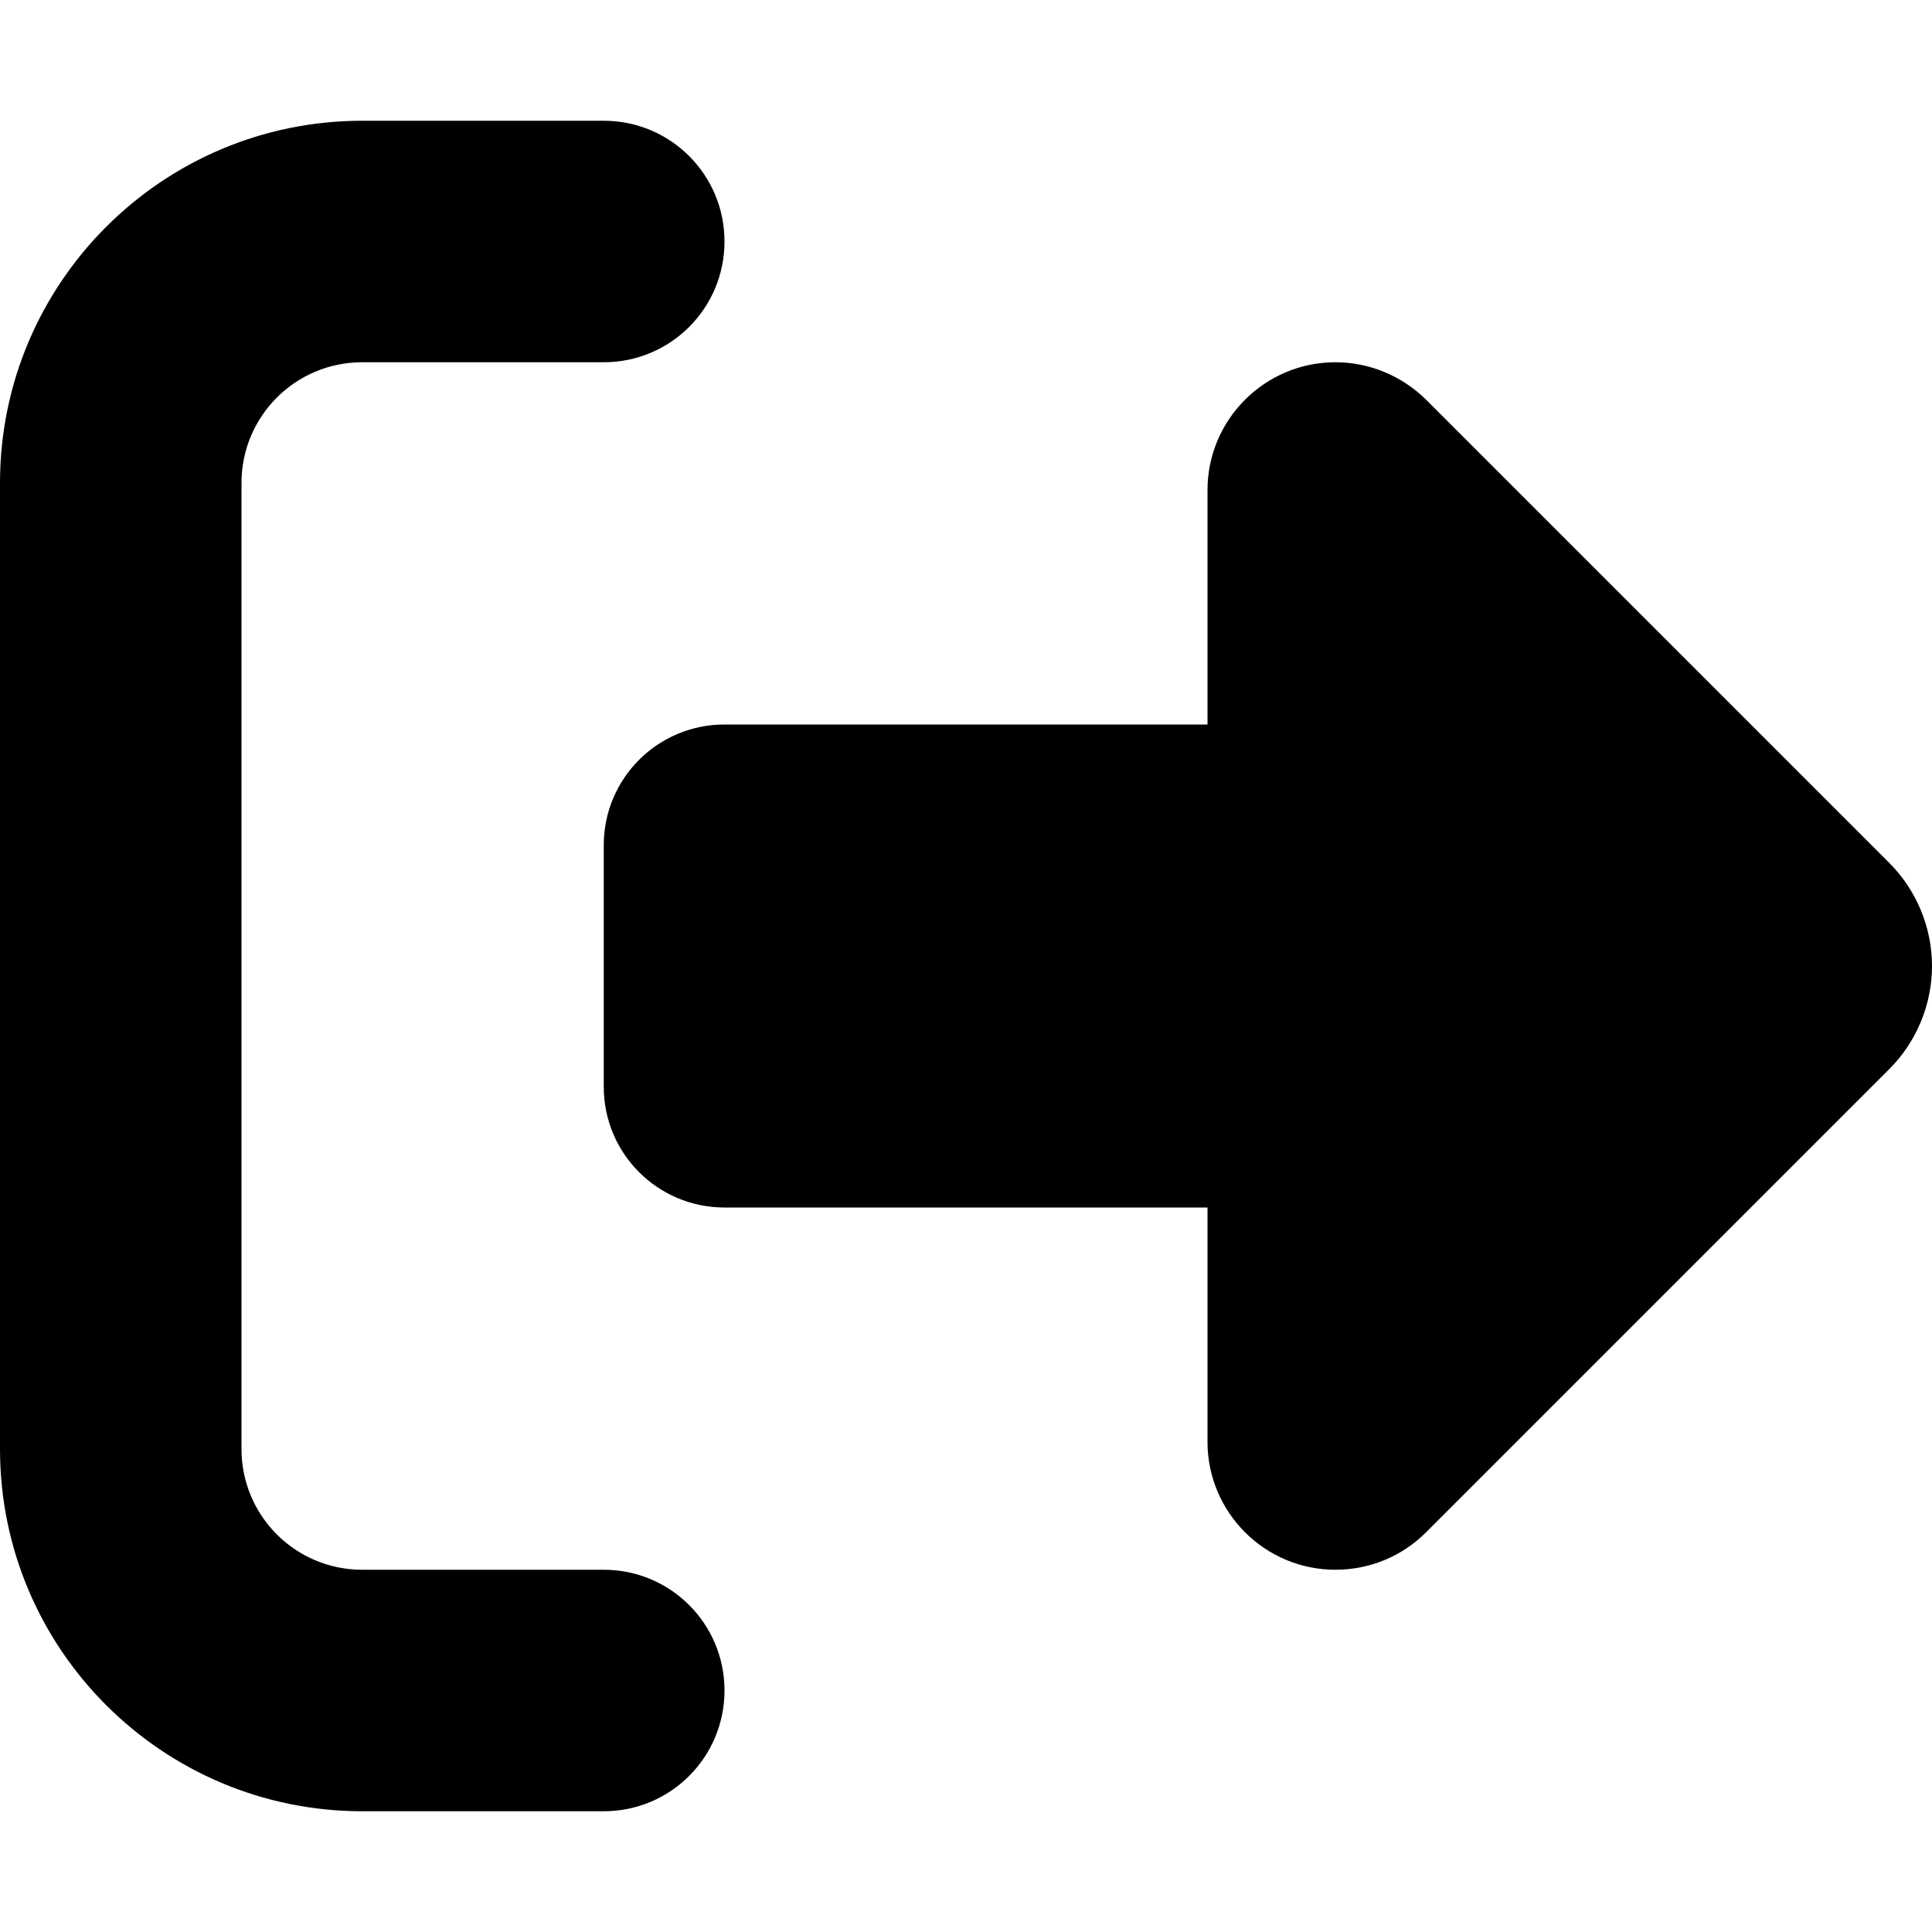
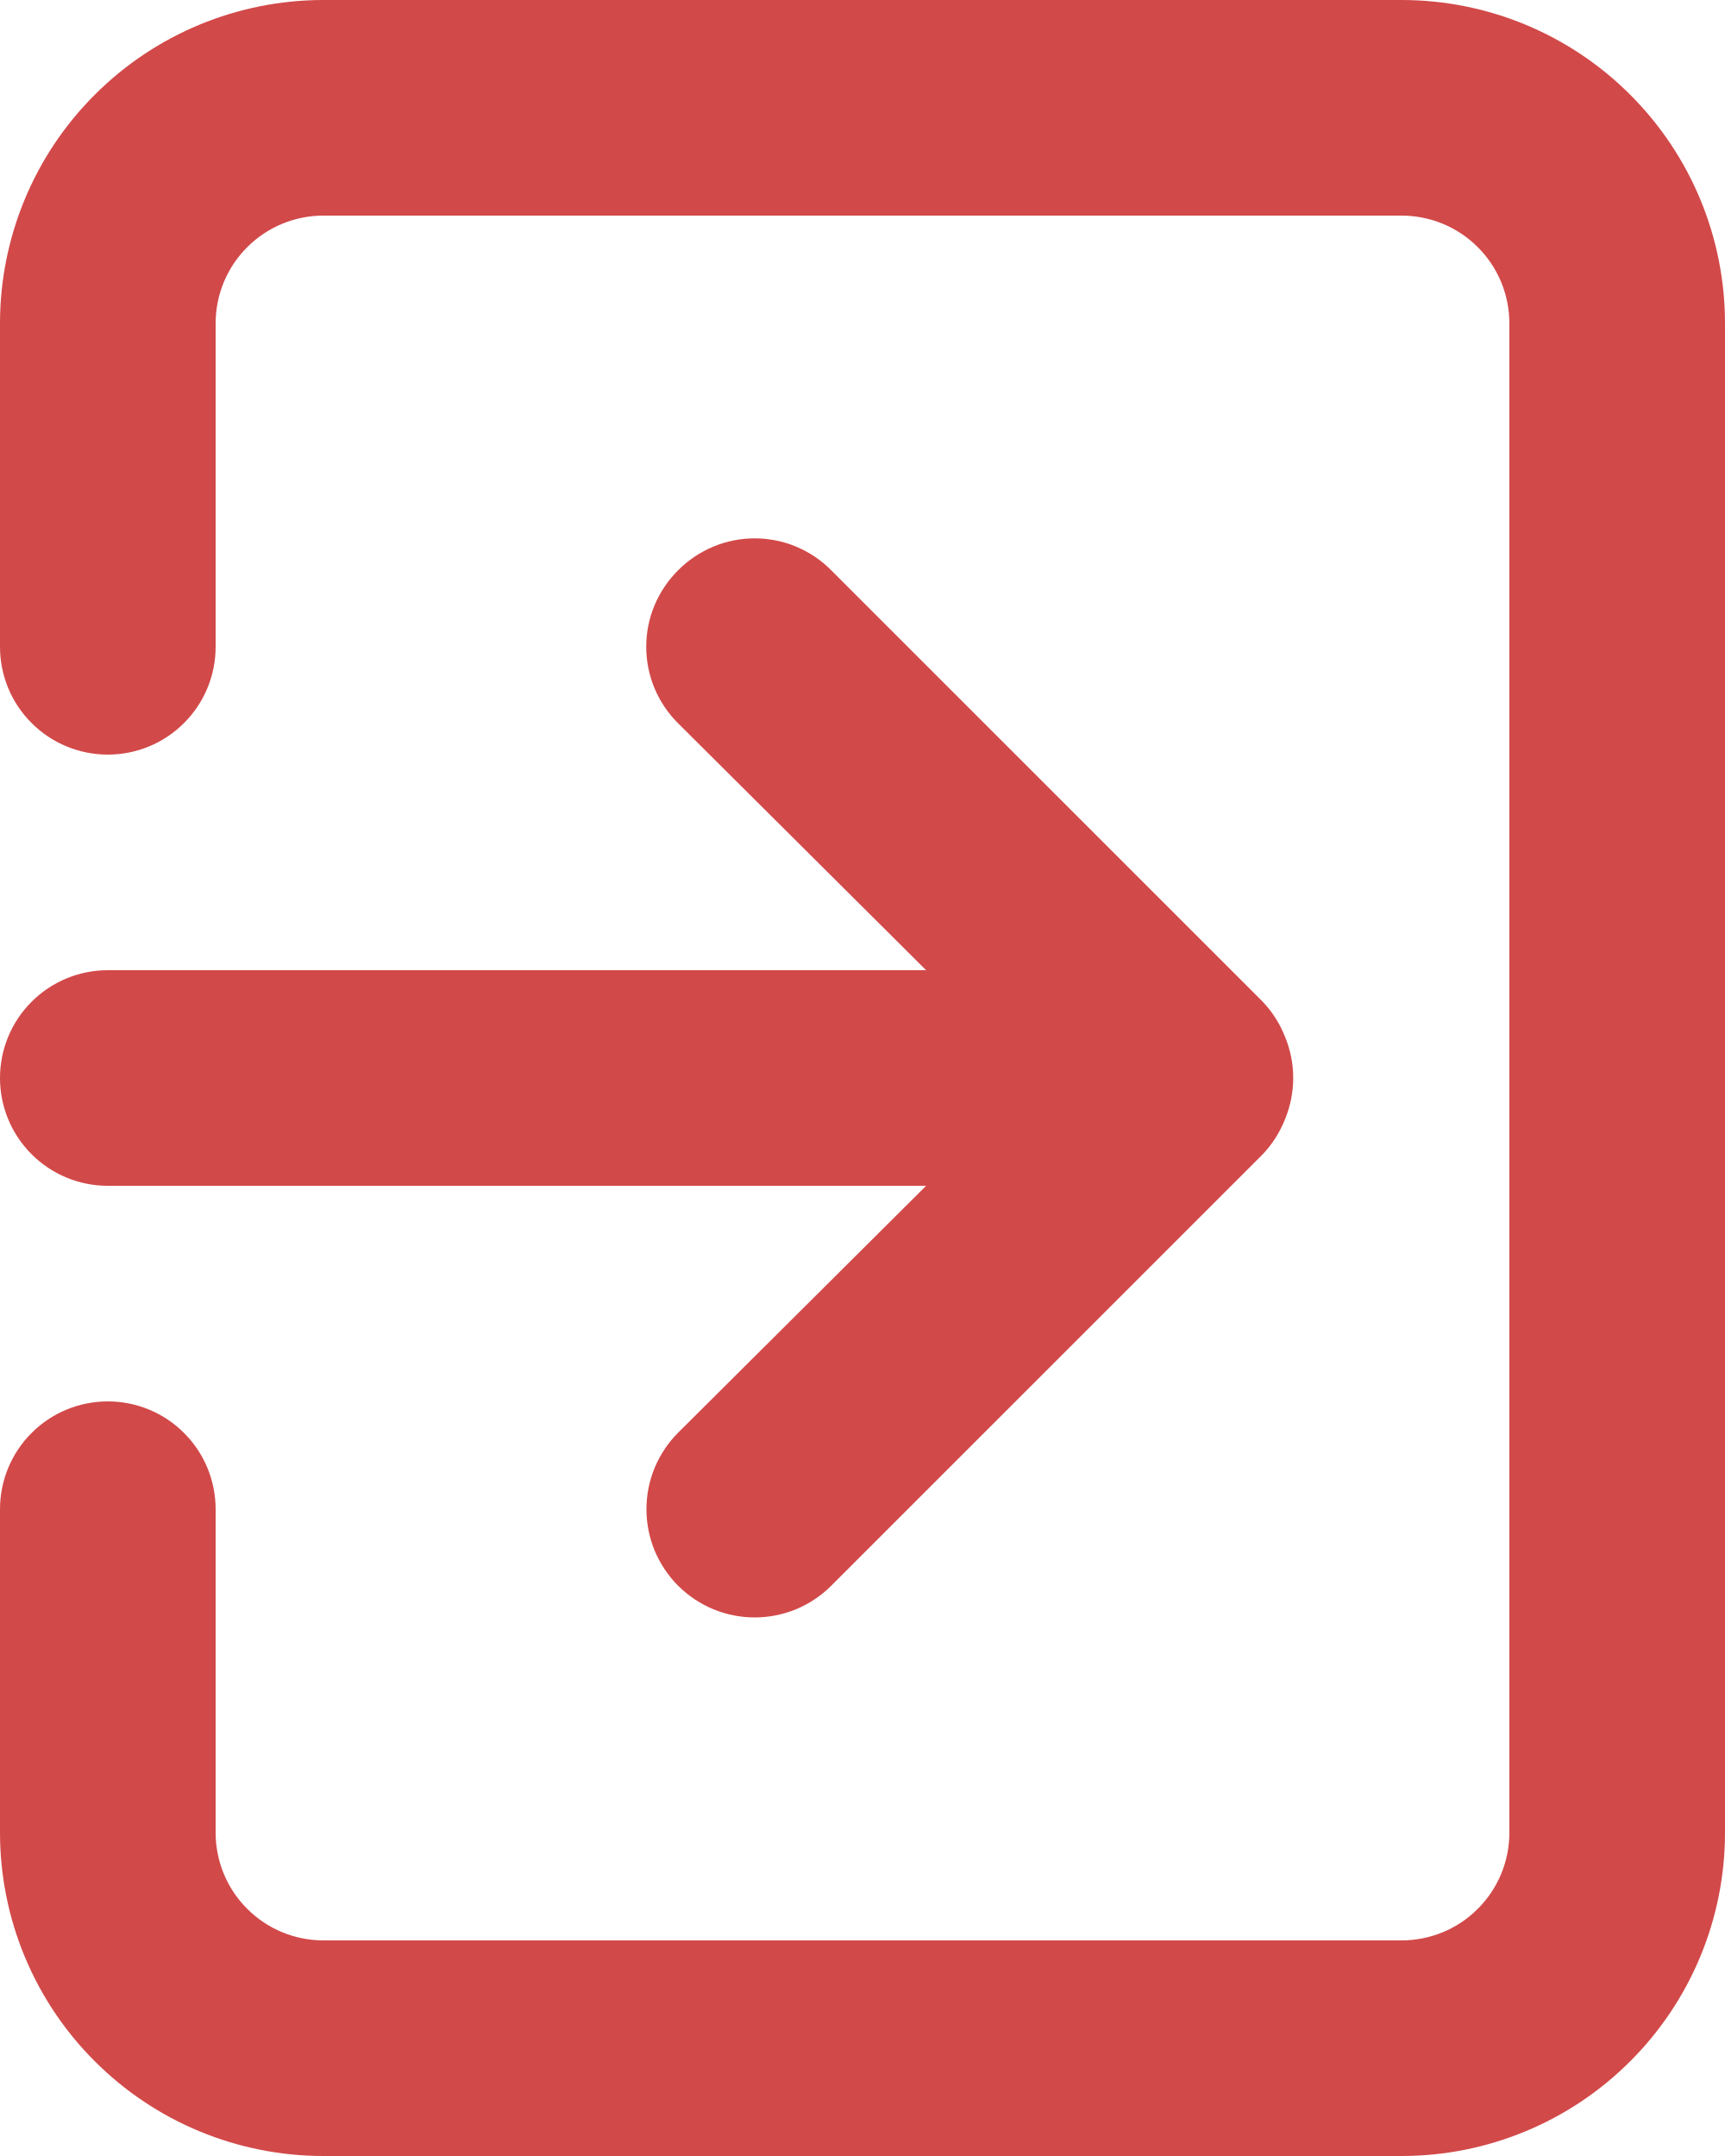
- <svg xmlns="http://www.w3.org/2000/svg" viewBox="0 0 512 512">
-   <path d="M377.9 105.9L500.7 228.7c7.2 7.2 11.3 17.1 11.3 27.3s-4.1 20.1-11.3 27.3L377.9 406.1c-6.4 6.4-15 9.9-24 9.9c-18.7 0-33.9-15.2-33.9-33.9l0-62.1-128 0c-17.7 0-32-14.3-32-32l0-64c0-17.7 14.3-32 32-32l128 0 0-62.1c0-18.7 15.2-33.9 33.9-33.9c9 0 17.6 3.6 24 9.9zM160 96L96 96c-17.7 0-32 14.3-32 32l0 256c0 17.7 14.3 32 32 32l64 0c17.7 0 32 14.3 32 32s-14.3 32-32 32l-64 0c-53 0-96-43-96-96L0 128C0 75 43 32 96 32l64 0c17.7 0 32 14.3 32 32s-14.3 32-32 32z" />
+ <svg xmlns="http://www.w3.org/2000/svg" width="16" height="20" viewBox="0 0 16 20" fill="none">
+   <path d="M8.74228e-07 10C8.51042e-07 10.265 0.105 10.52 0.293 10.707C0.48 10.895 0.735 11 1 11L8.59 11L6.29 13.29C6.197 13.383 6.123 13.494 6.072 13.616C6.022 13.738 5.996 13.868 5.996 14C5.996 14.132 6.022 14.262 6.072 14.384C6.123 14.506 6.197 14.617 6.29 14.71C6.383 14.803 6.494 14.877 6.616 14.928C6.738 14.978 6.868 15.004 7 15.004C7.132 15.004 7.262 14.978 7.384 14.928C7.506 14.877 7.617 14.803 7.71 14.71L11.71 10.71C11.801 10.615 11.872 10.503 11.92 10.38C12.02 10.136 12.02 9.863 11.92 9.62C11.872 9.497 11.801 9.385 11.71 9.29L7.71 5.29C7.617 5.196 7.506 5.122 7.385 5.071C7.263 5.02 7.132 4.994 7 4.994C6.868 4.994 6.737 5.02 6.615 5.071C6.494 5.122 6.383 5.196 6.29 5.29C6.196 5.383 6.122 5.494 6.071 5.615C6.02 5.737 5.994 5.868 5.994 6C5.994 6.132 6.02 6.263 6.071 6.385C6.122 6.506 6.196 6.617 6.29 6.71L8.59 9L1 9C0.735 9 0.48 9.105 0.293 9.293C0.105 9.48 8.97414e-07 9.735 8.74228e-07 10ZM3 20L13 20C13.796 20 14.559 19.684 15.121 19.121C15.684 18.559 16 17.796 16 17L16 3C16 2.204 15.684 1.441 15.121 0.879C14.559 0.316 13.796 -1.9271e-07 13 -2.62268e-07L3 -1.1365e-06C2.204 -1.20605e-06 1.441 0.316 0.879 0.879C0.316 1.441 1.55575e-06 2.204 1.48619e-06 3L1.22392e-06 6C1.20073e-06 6.265 0.105 6.52 0.293 6.707C0.48 6.895 0.735 7 1 7C1.265 7 1.52 6.895 1.707 6.707C1.895 6.52 2 6.265 2 6L2 3C2 2.735 2.105 2.48 2.293 2.293C2.48 2.105 2.735 2 3 2L13 2C13.265 2 13.52 2.105 13.707 2.293C13.895 2.48 14 2.735 14 3L14 17C14 17.265 13.895 17.52 13.707 17.707C13.52 17.895 13.265 18 13 18L3 18C2.735 18 2.48 17.895 2.293 17.707C2.105 17.52 2 17.265 2 17L2 14C2 13.735 1.895 13.48 1.707 13.293C1.52 13.105 1.265 13 1 13C0.735 13 0.48 13.105 0.293 13.293C0.105 13.48 5.47723e-07 13.735 5.24537e-07 14L2.62268e-07 17C1.9271e-07 17.796 0.316 18.559 0.879 19.121C1.441 19.684 2.204 20 3 20Z" fill="#D24949" />
</svg>
